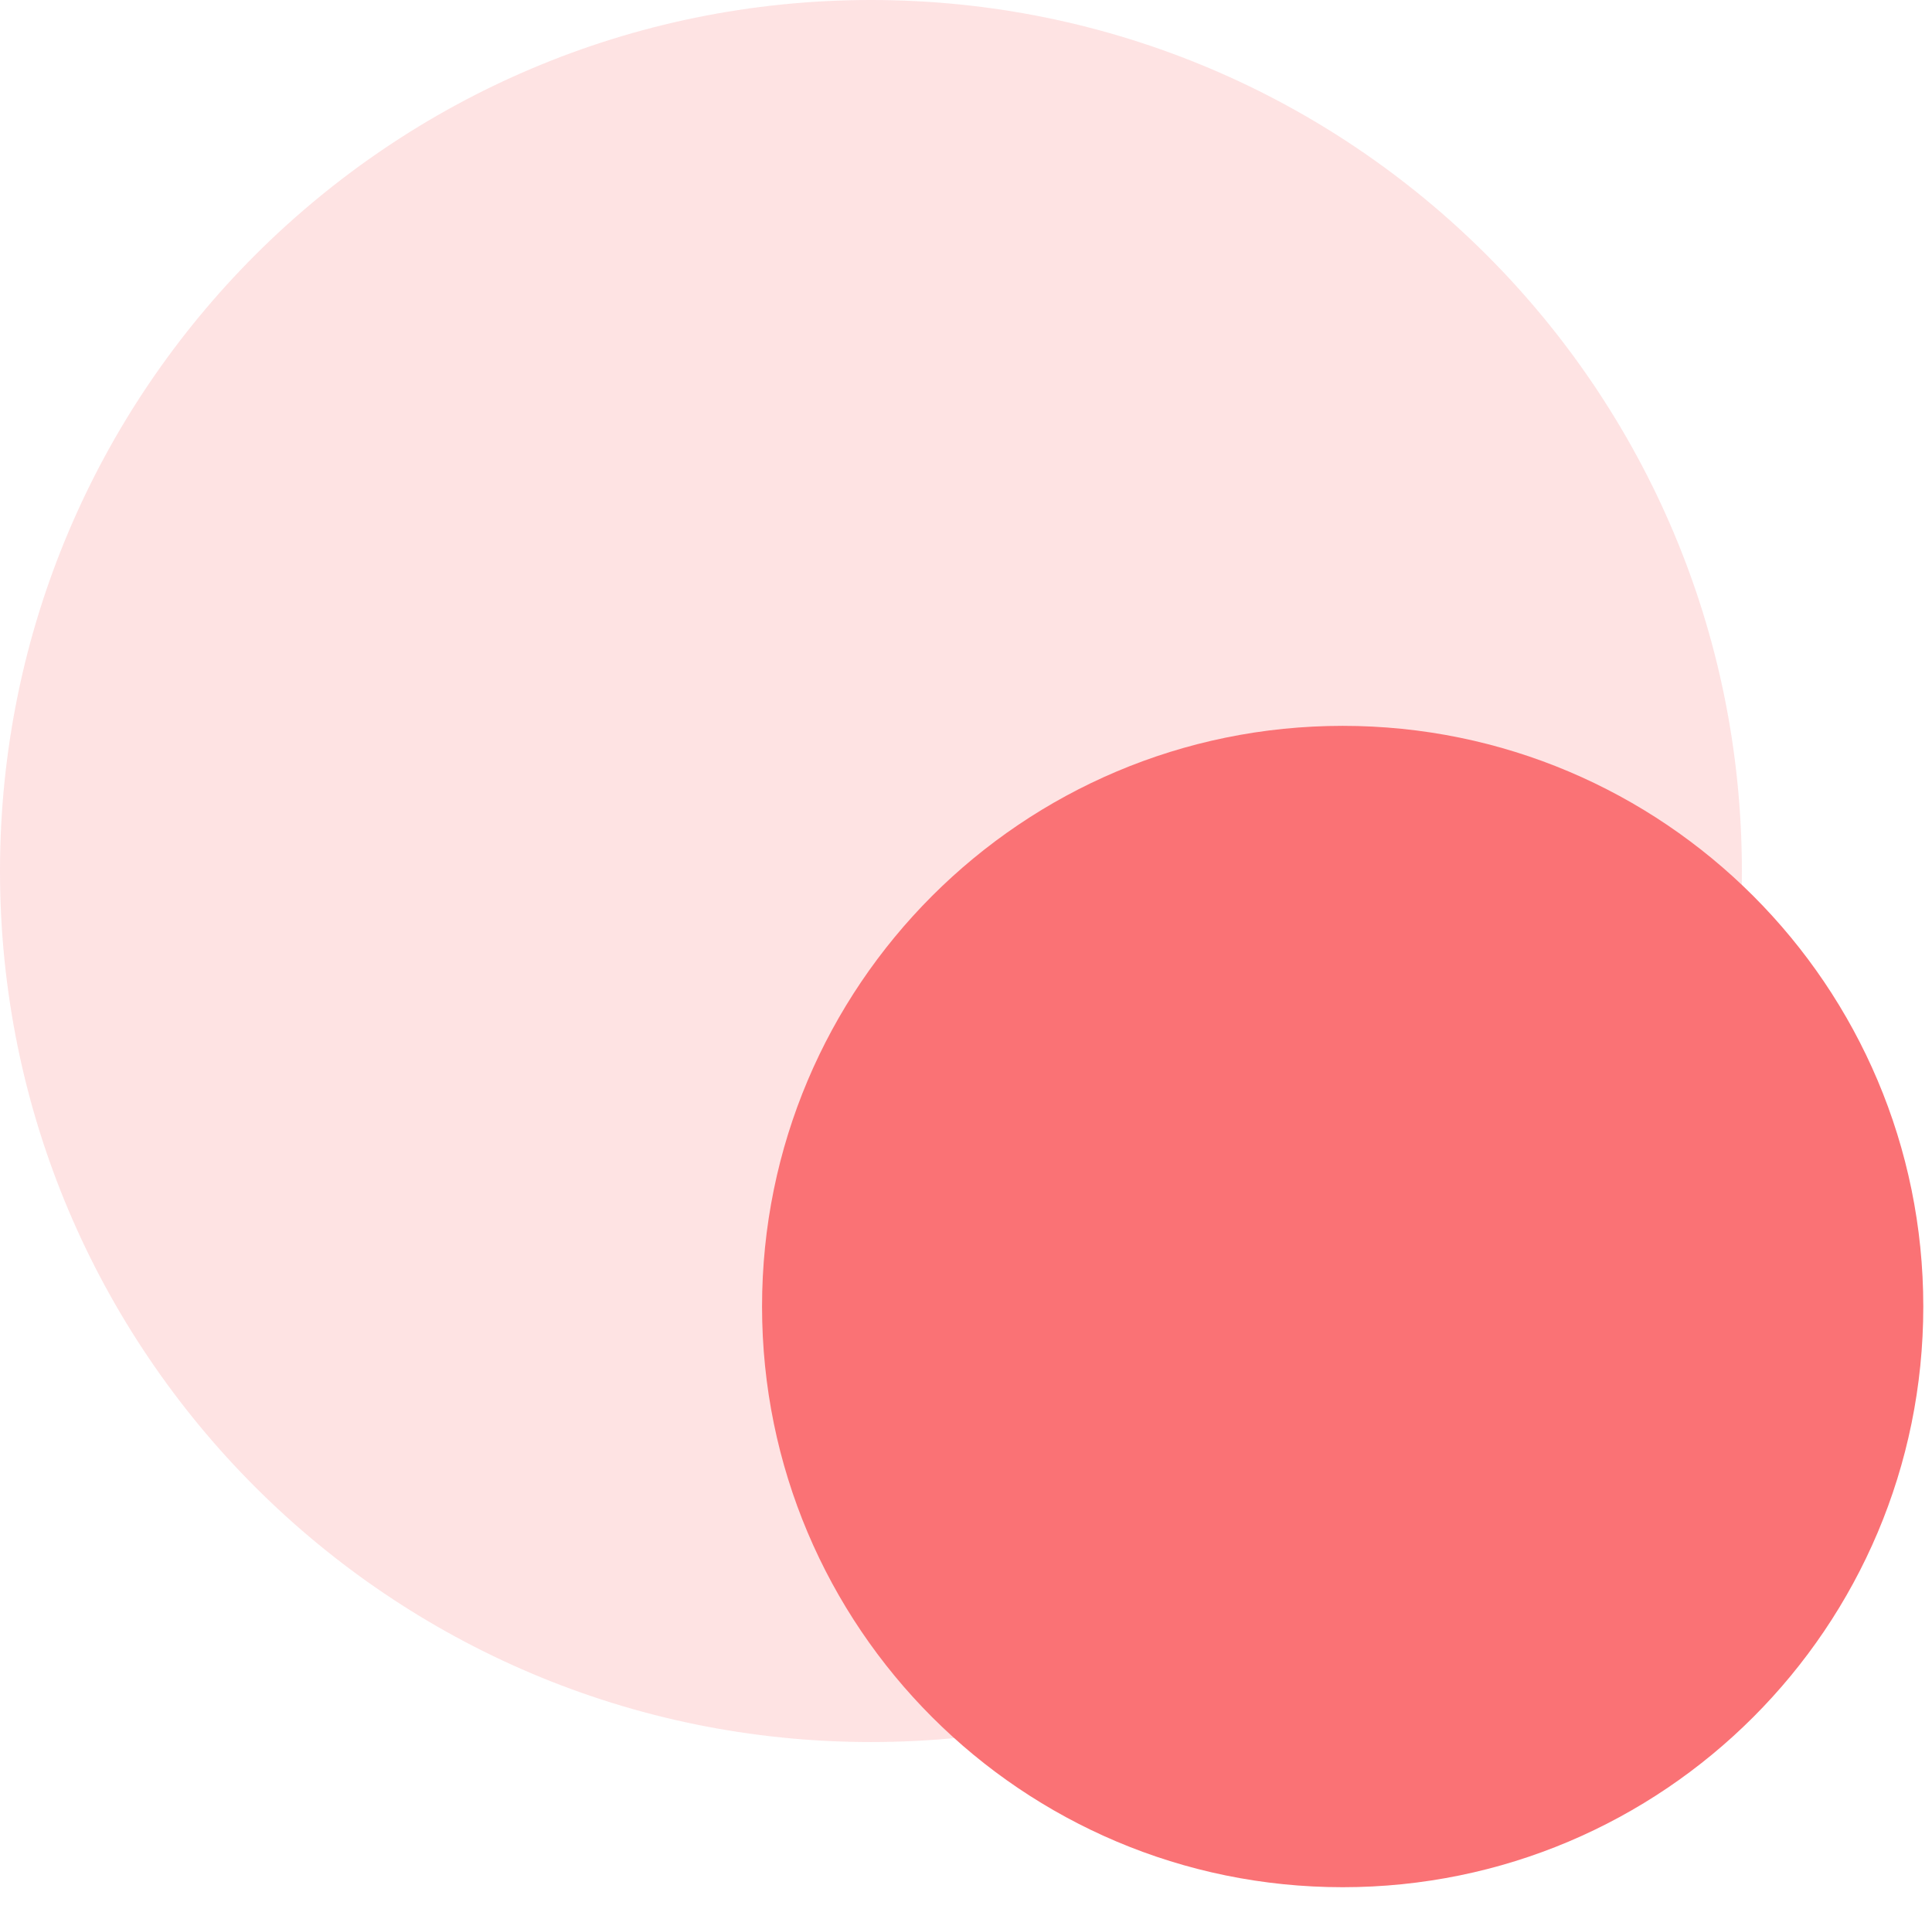
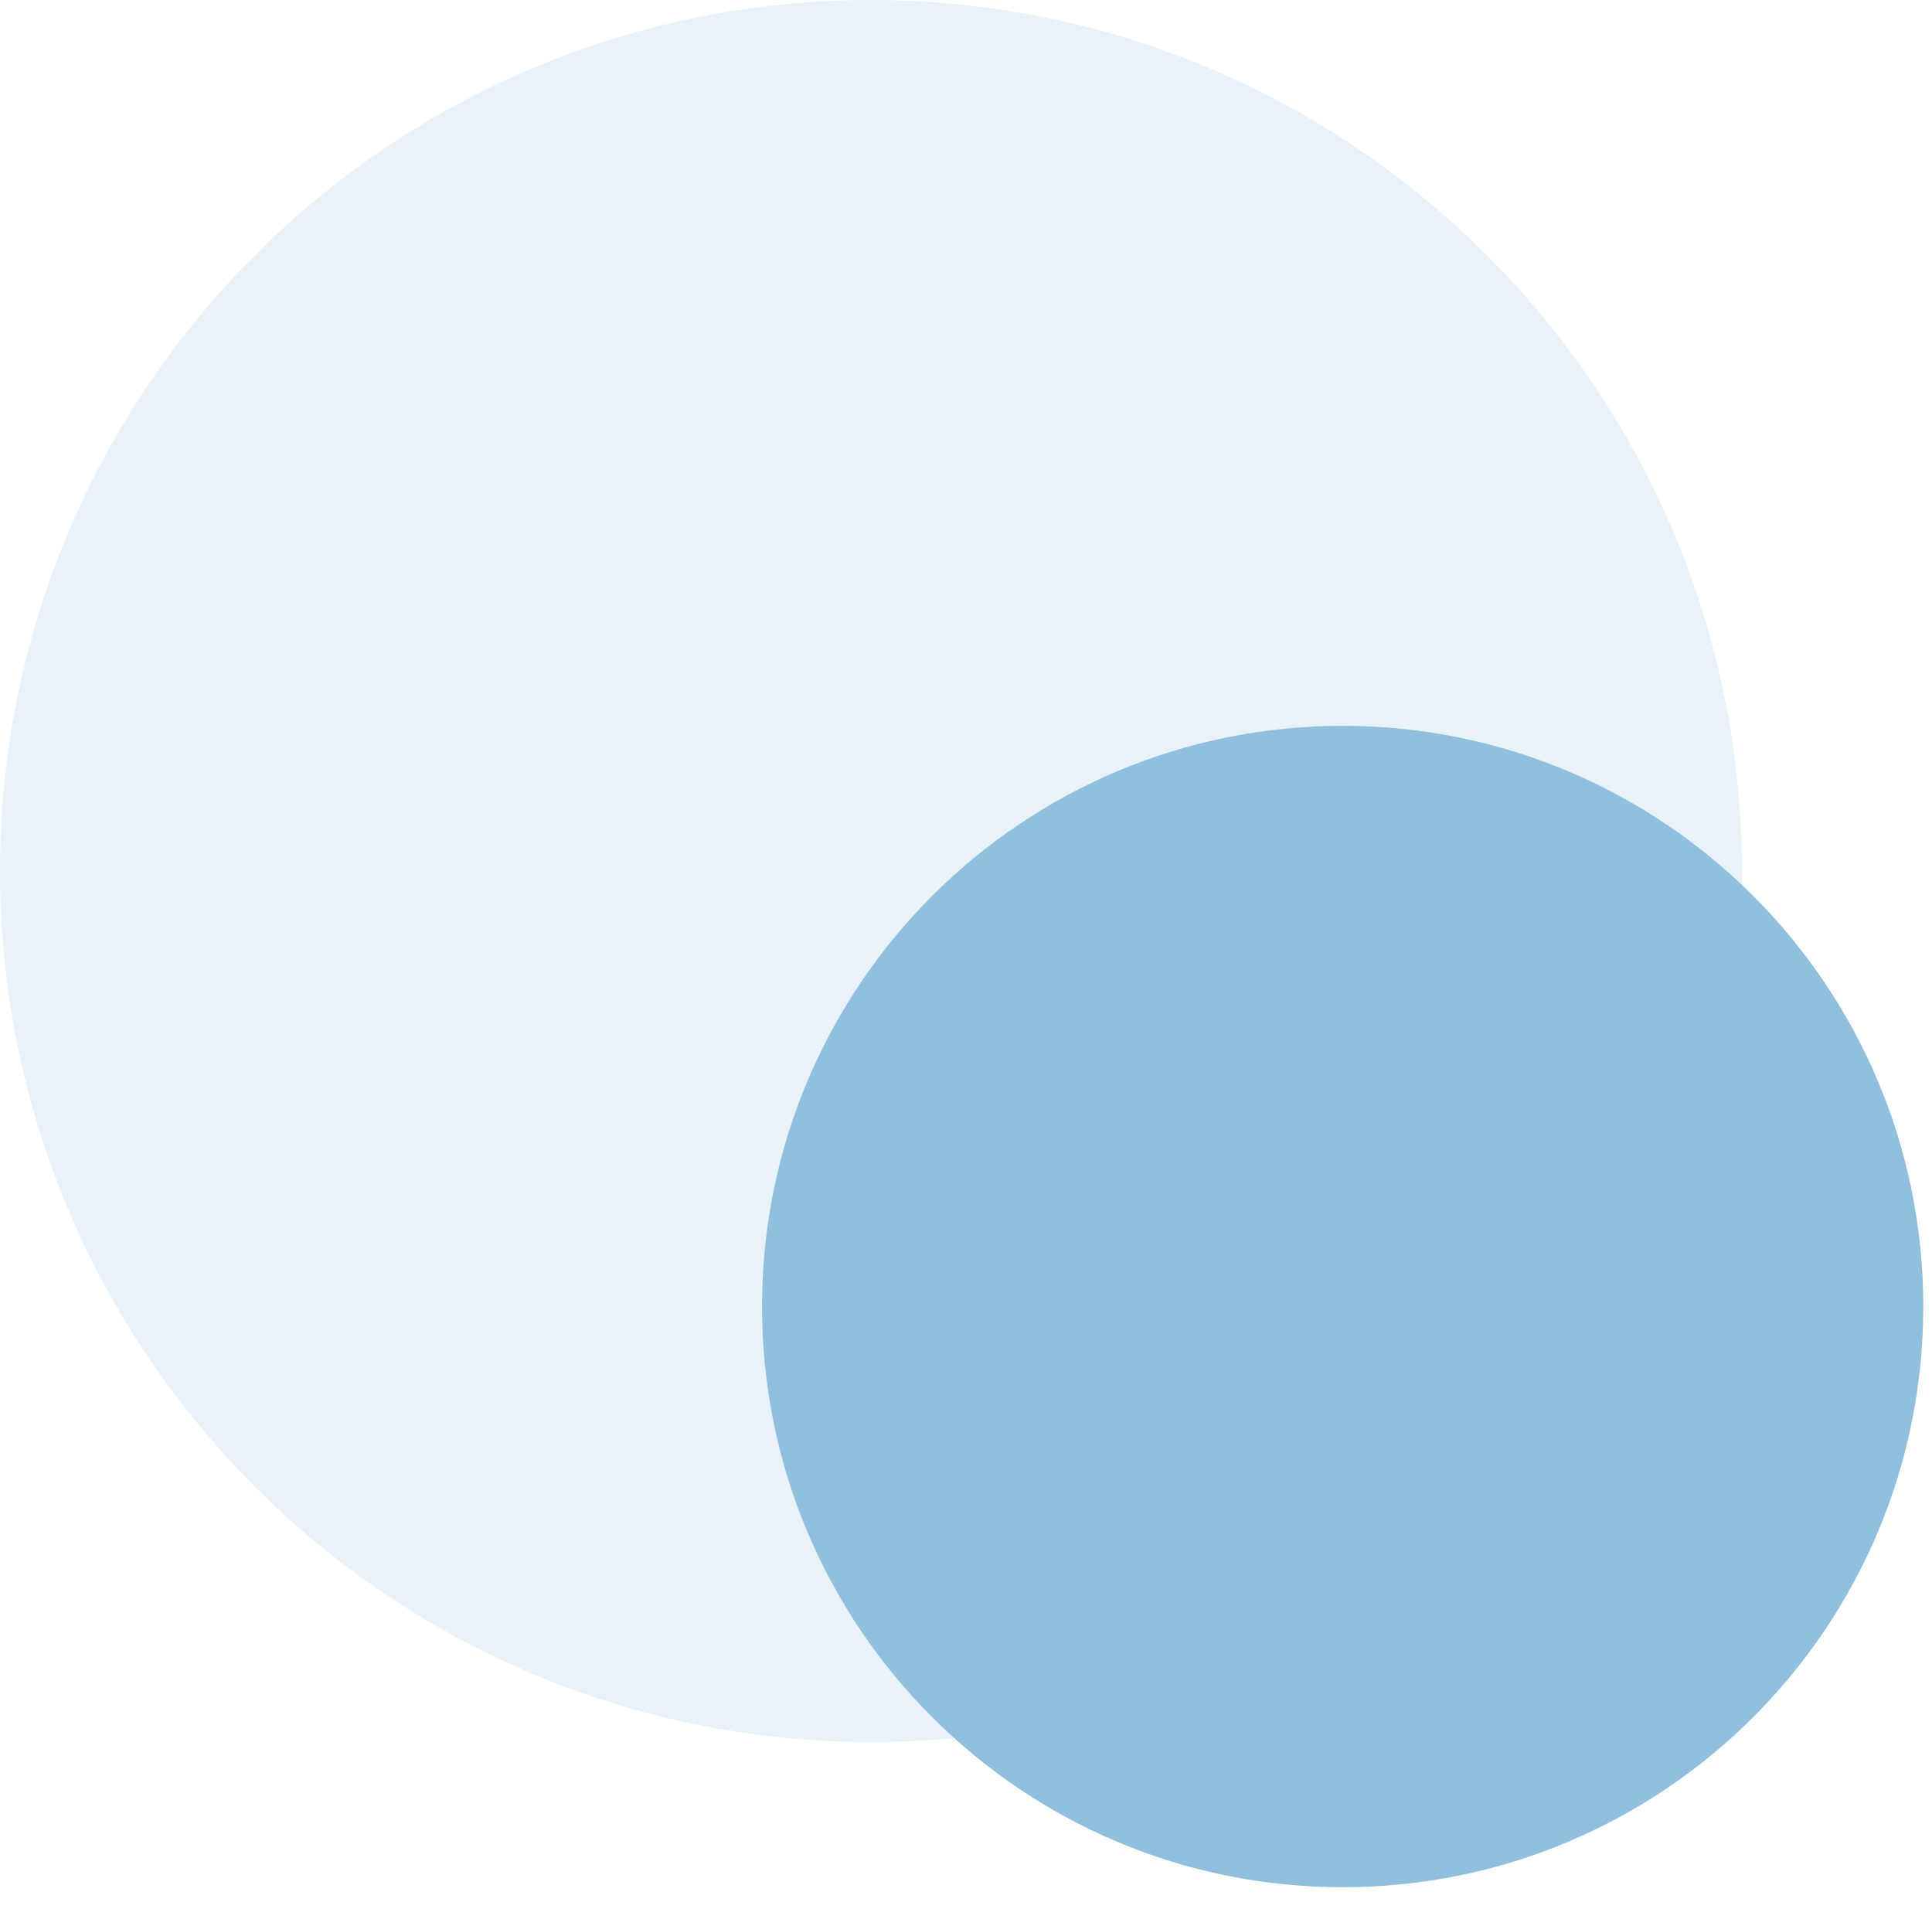
<svg xmlns="http://www.w3.org/2000/svg" width="83" height="82" viewBox="0 0 83 82" fill="none">
-   <rect opacity="0.2" width="74.832" height="74.832" rx="37.416" fill="#FA7275" />
-   <rect x="32.738" y="31.18" width="49.888" height="49.888" rx="24.944" fill="#FA7275" />
+   <rect opacity="0.2" width="74.832" height="74.832" rx="37.416" fill="#90c0de" />
+   <rect x="32.738" y="31.18" width="49.888" height="49.888" rx="24.944" fill="#90c0de" />
</svg>
